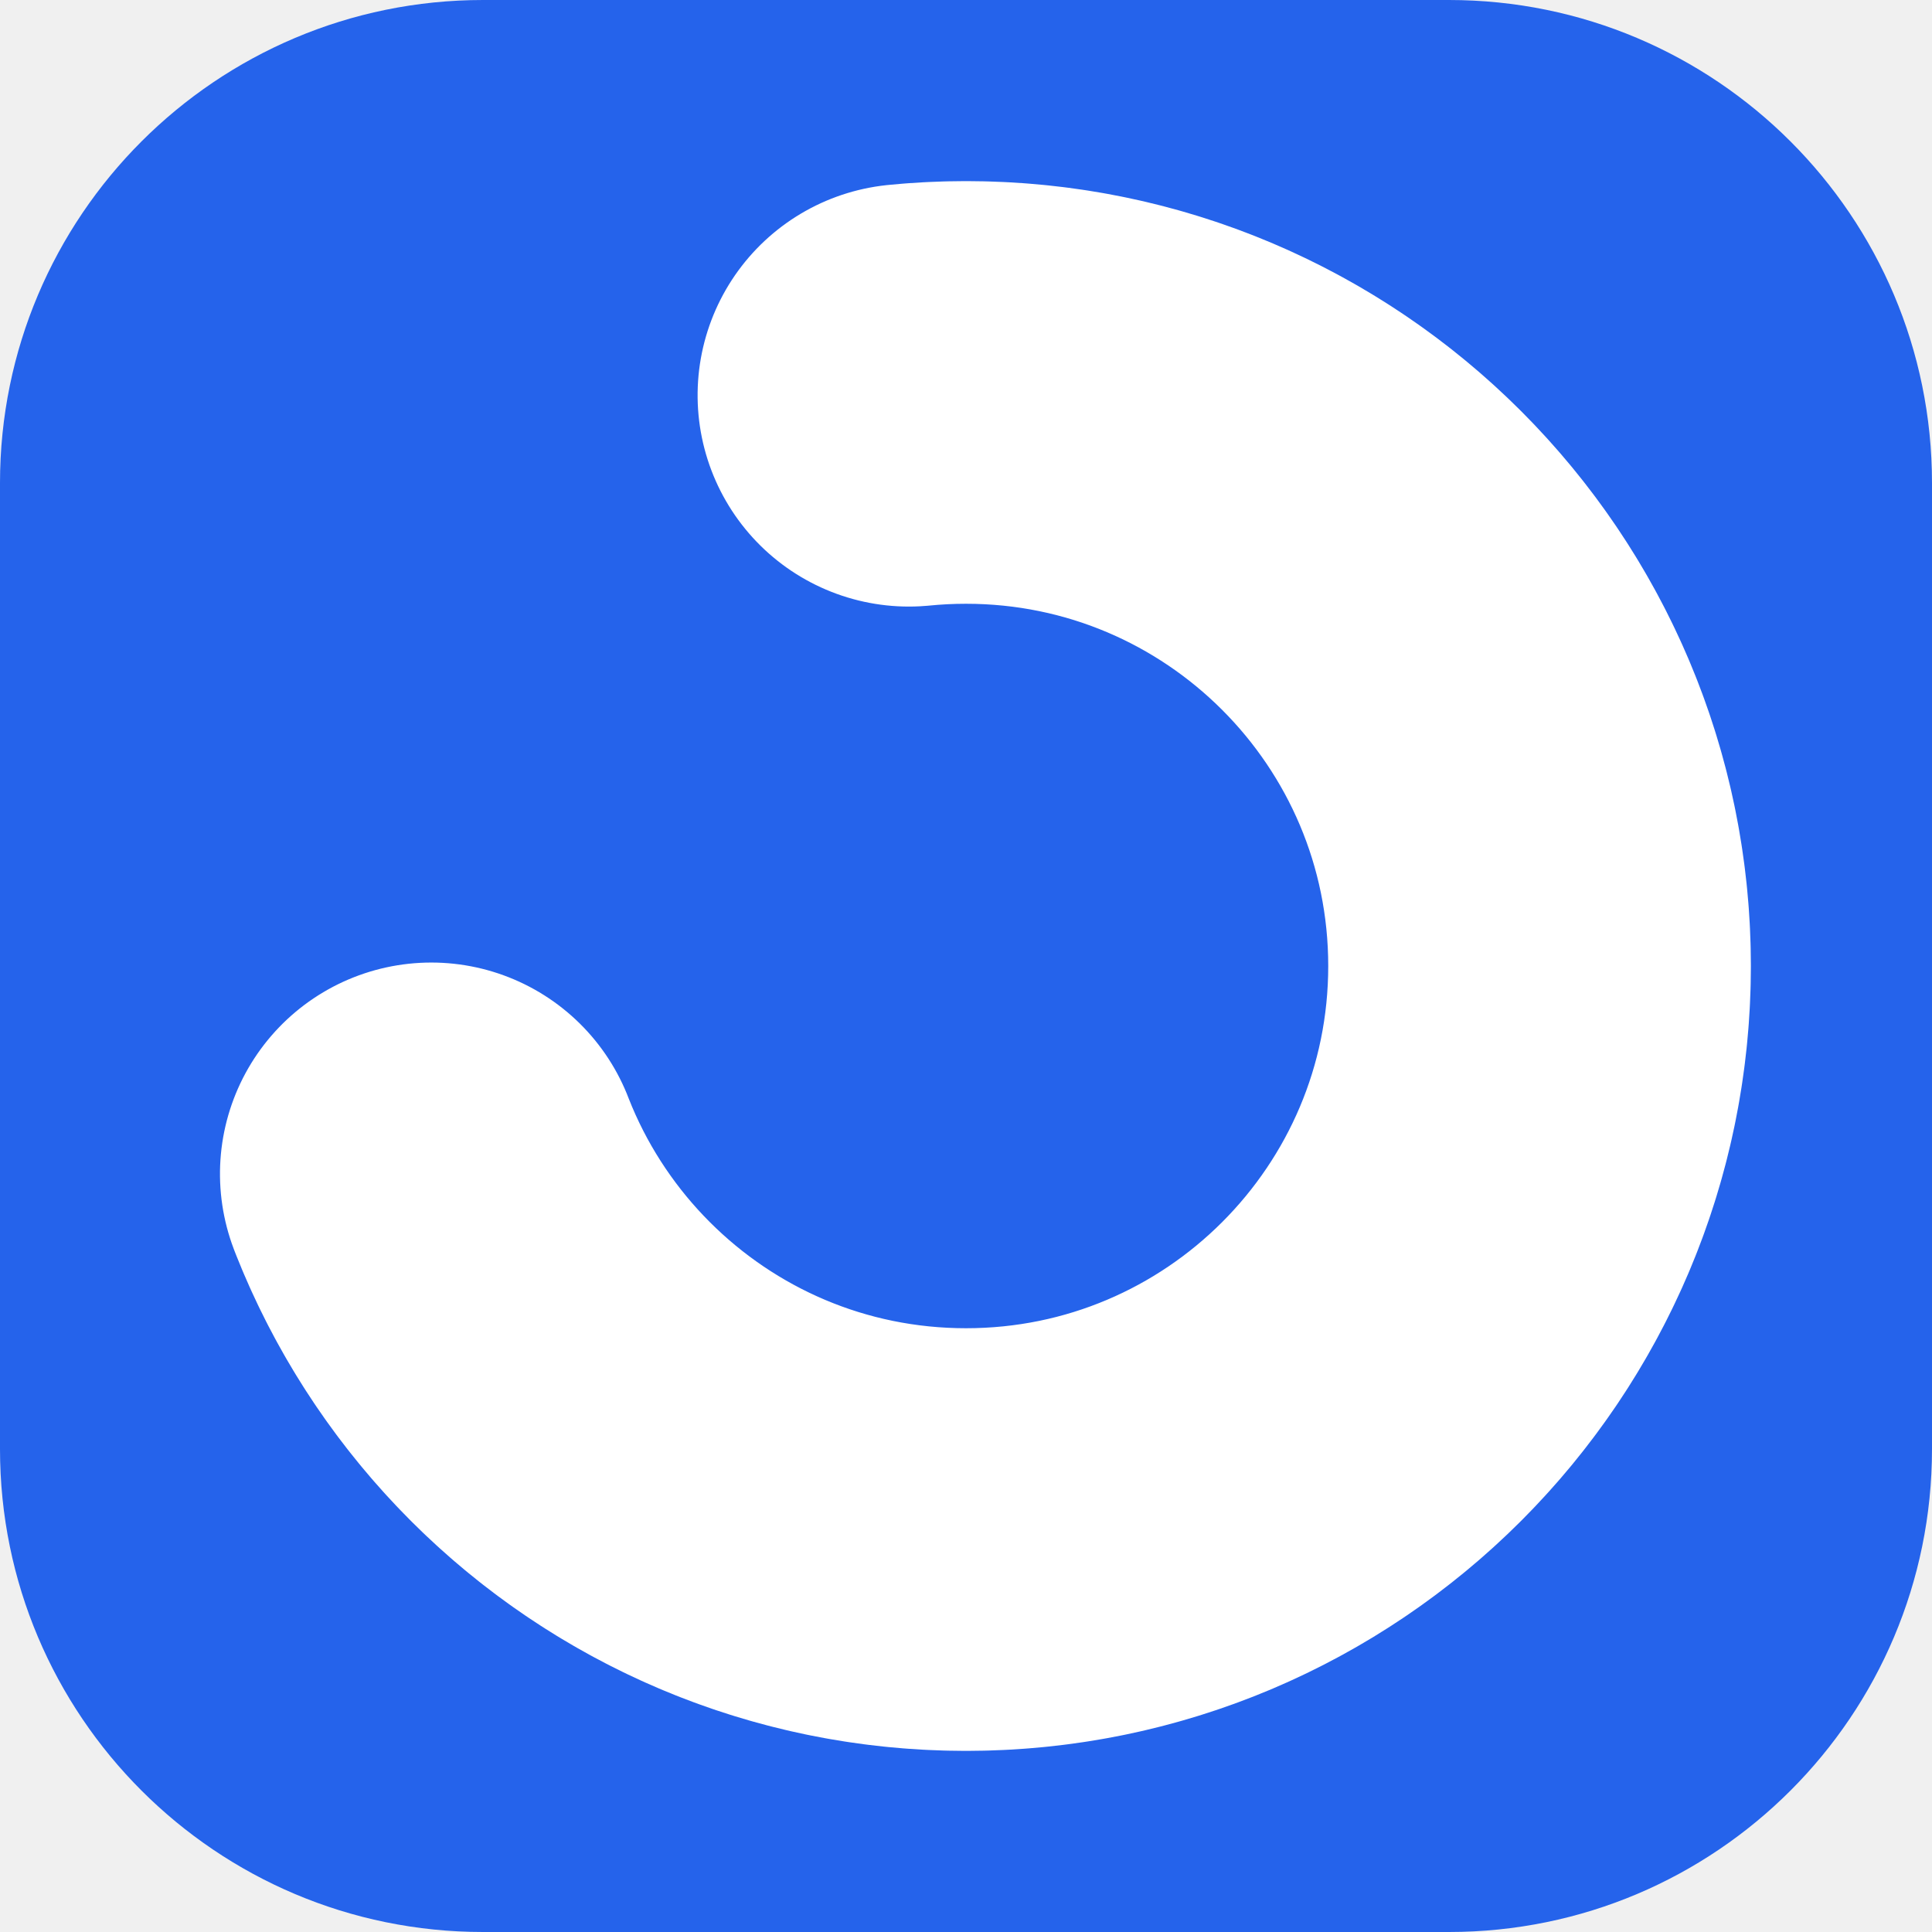
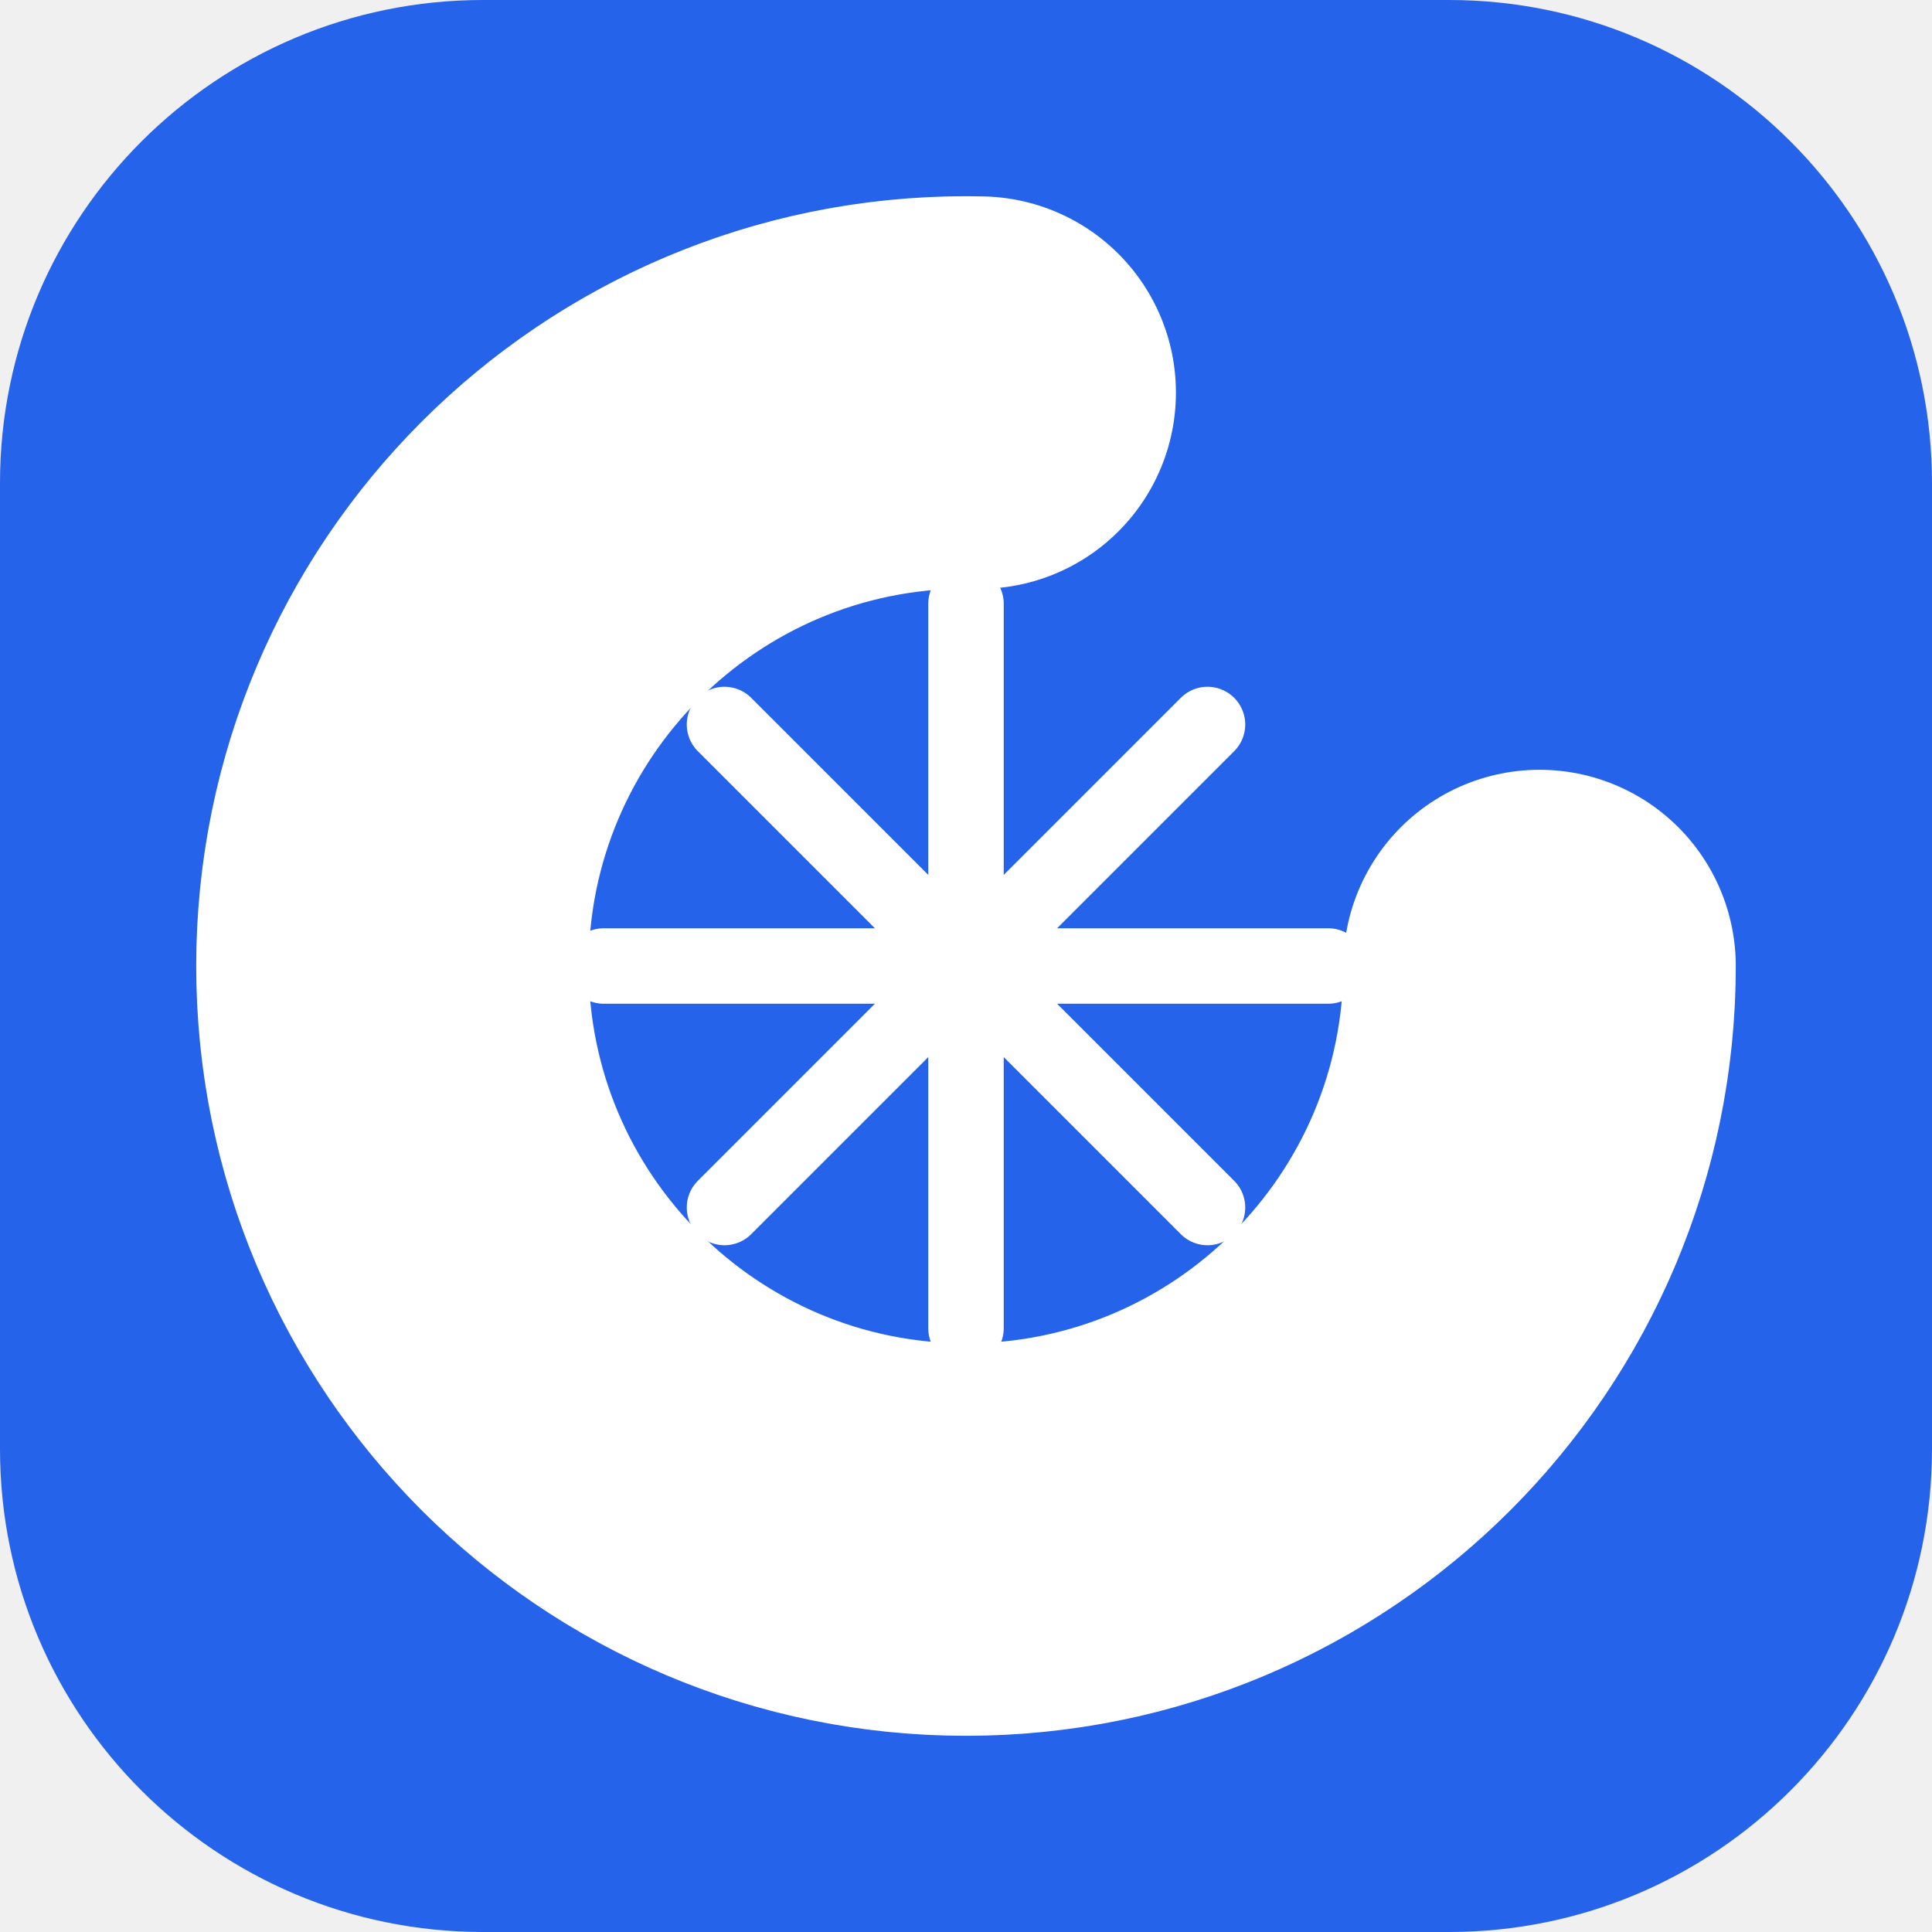
<svg xmlns="http://www.w3.org/2000/svg" width="256" height="256" viewBox="0 0 256 256">
  <rect x="0" y="0" width="256" height="256" rx="64" fill="#2563eb" />
-   <circle cx="128" cy="128" r="76" fill="none" stroke="#ffffff" stroke-width="56" stroke-linecap="round" stroke-dasharray="330 140" transform="rotate(-90 128 128)" />
+   <circle cx="128" cy="128" r="76" fill="none" stroke="#ffffff" stroke-width="52" stroke-linecap="round" stroke-dasharray="360 140" />
+   <circle cx="128" cy="128" r="12" fill="#ffffff" />
+   <line x1="128" y1="128" x2="176" y2="128" stroke="#ffffff" stroke-width="10" stroke-linecap="round" />
+   <line x1="128" y1="128" x2="80" y2="128" stroke="#ffffff" stroke-width="10" stroke-linecap="round" />
+   <line x1="128" y1="128" x2="128" y2="80" stroke="#ffffff" stroke-width="10" stroke-linecap="round" />
+   <line x1="128" y1="128" x2="128" y2="176" stroke="#ffffff" stroke-width="10" stroke-linecap="round" />
+   <line x1="128" y1="128" x2="160" y2="96" stroke="#ffffff" stroke-width="10" stroke-linecap="round" />
+   <line x1="128" y1="128" x2="96" y2="160" stroke="#ffffff" stroke-width="10" stroke-linecap="round" />
+   <line x1="128" y1="128" x2="96" y2="96" stroke="#ffffff" stroke-width="10" stroke-linecap="round" />
+   <line x1="128" y1="128" x2="160" y2="160" stroke="#ffffff" stroke-width="10" stroke-linecap="round" />
</svg>
